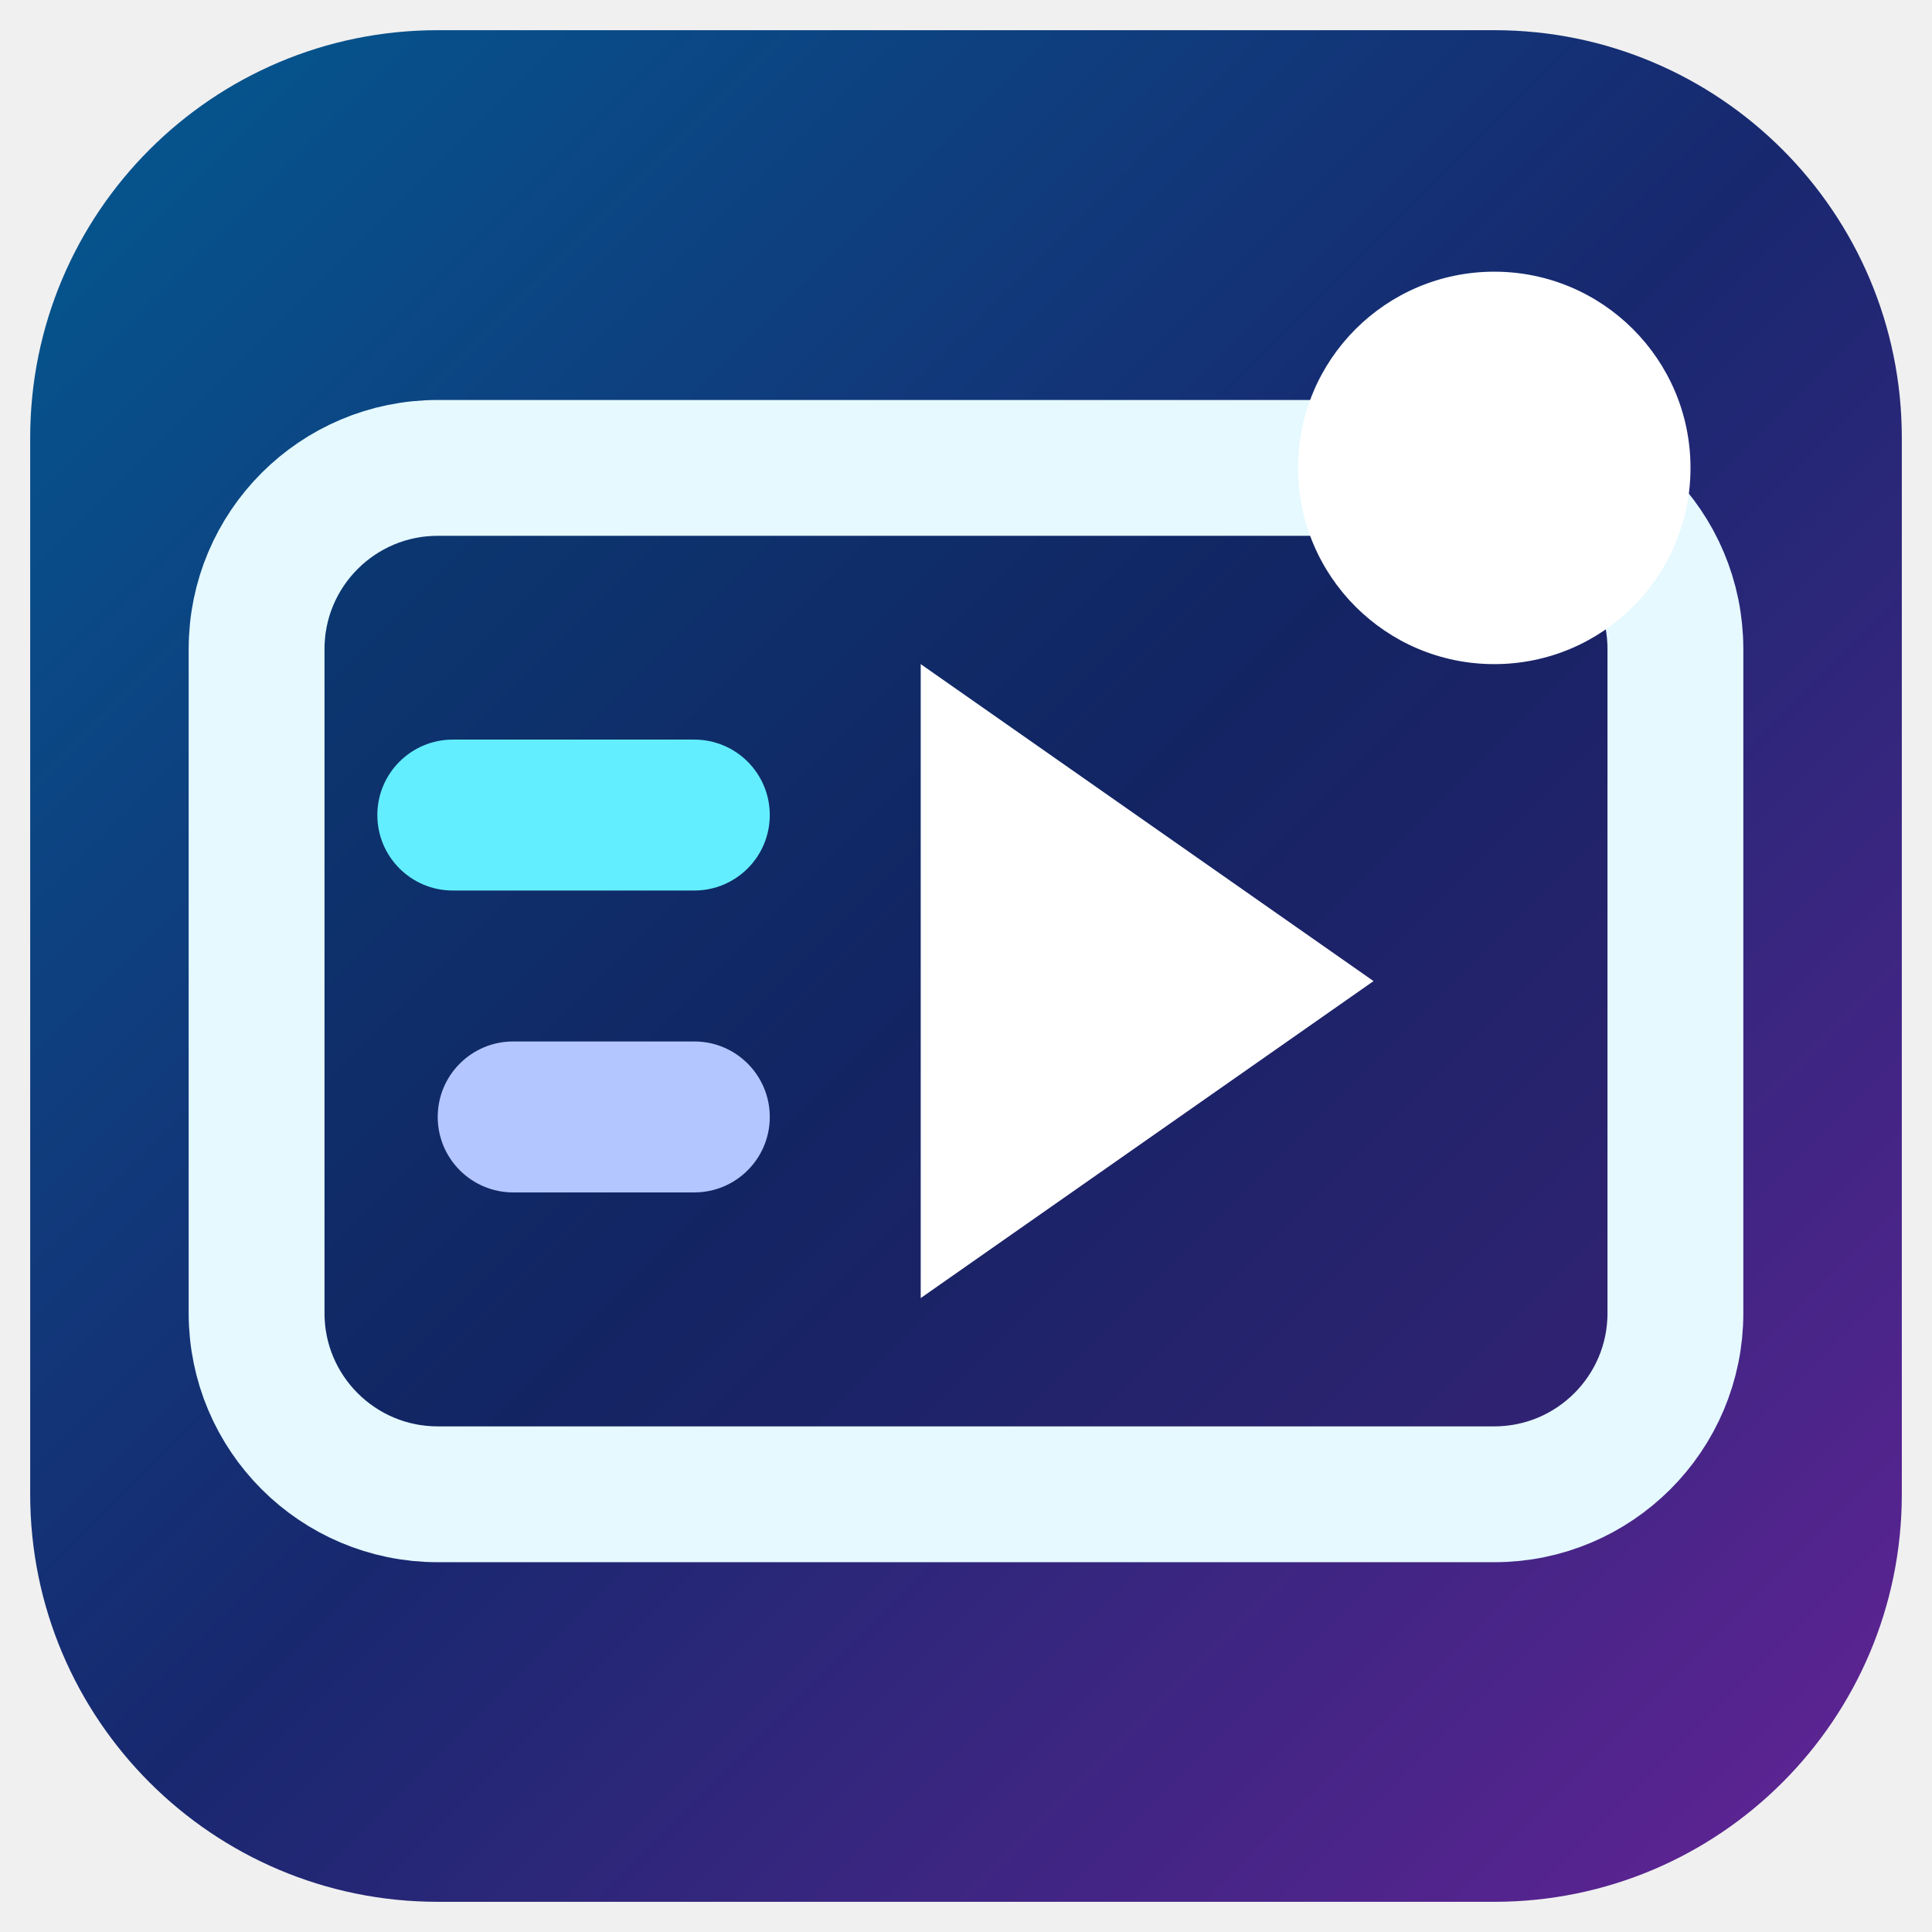
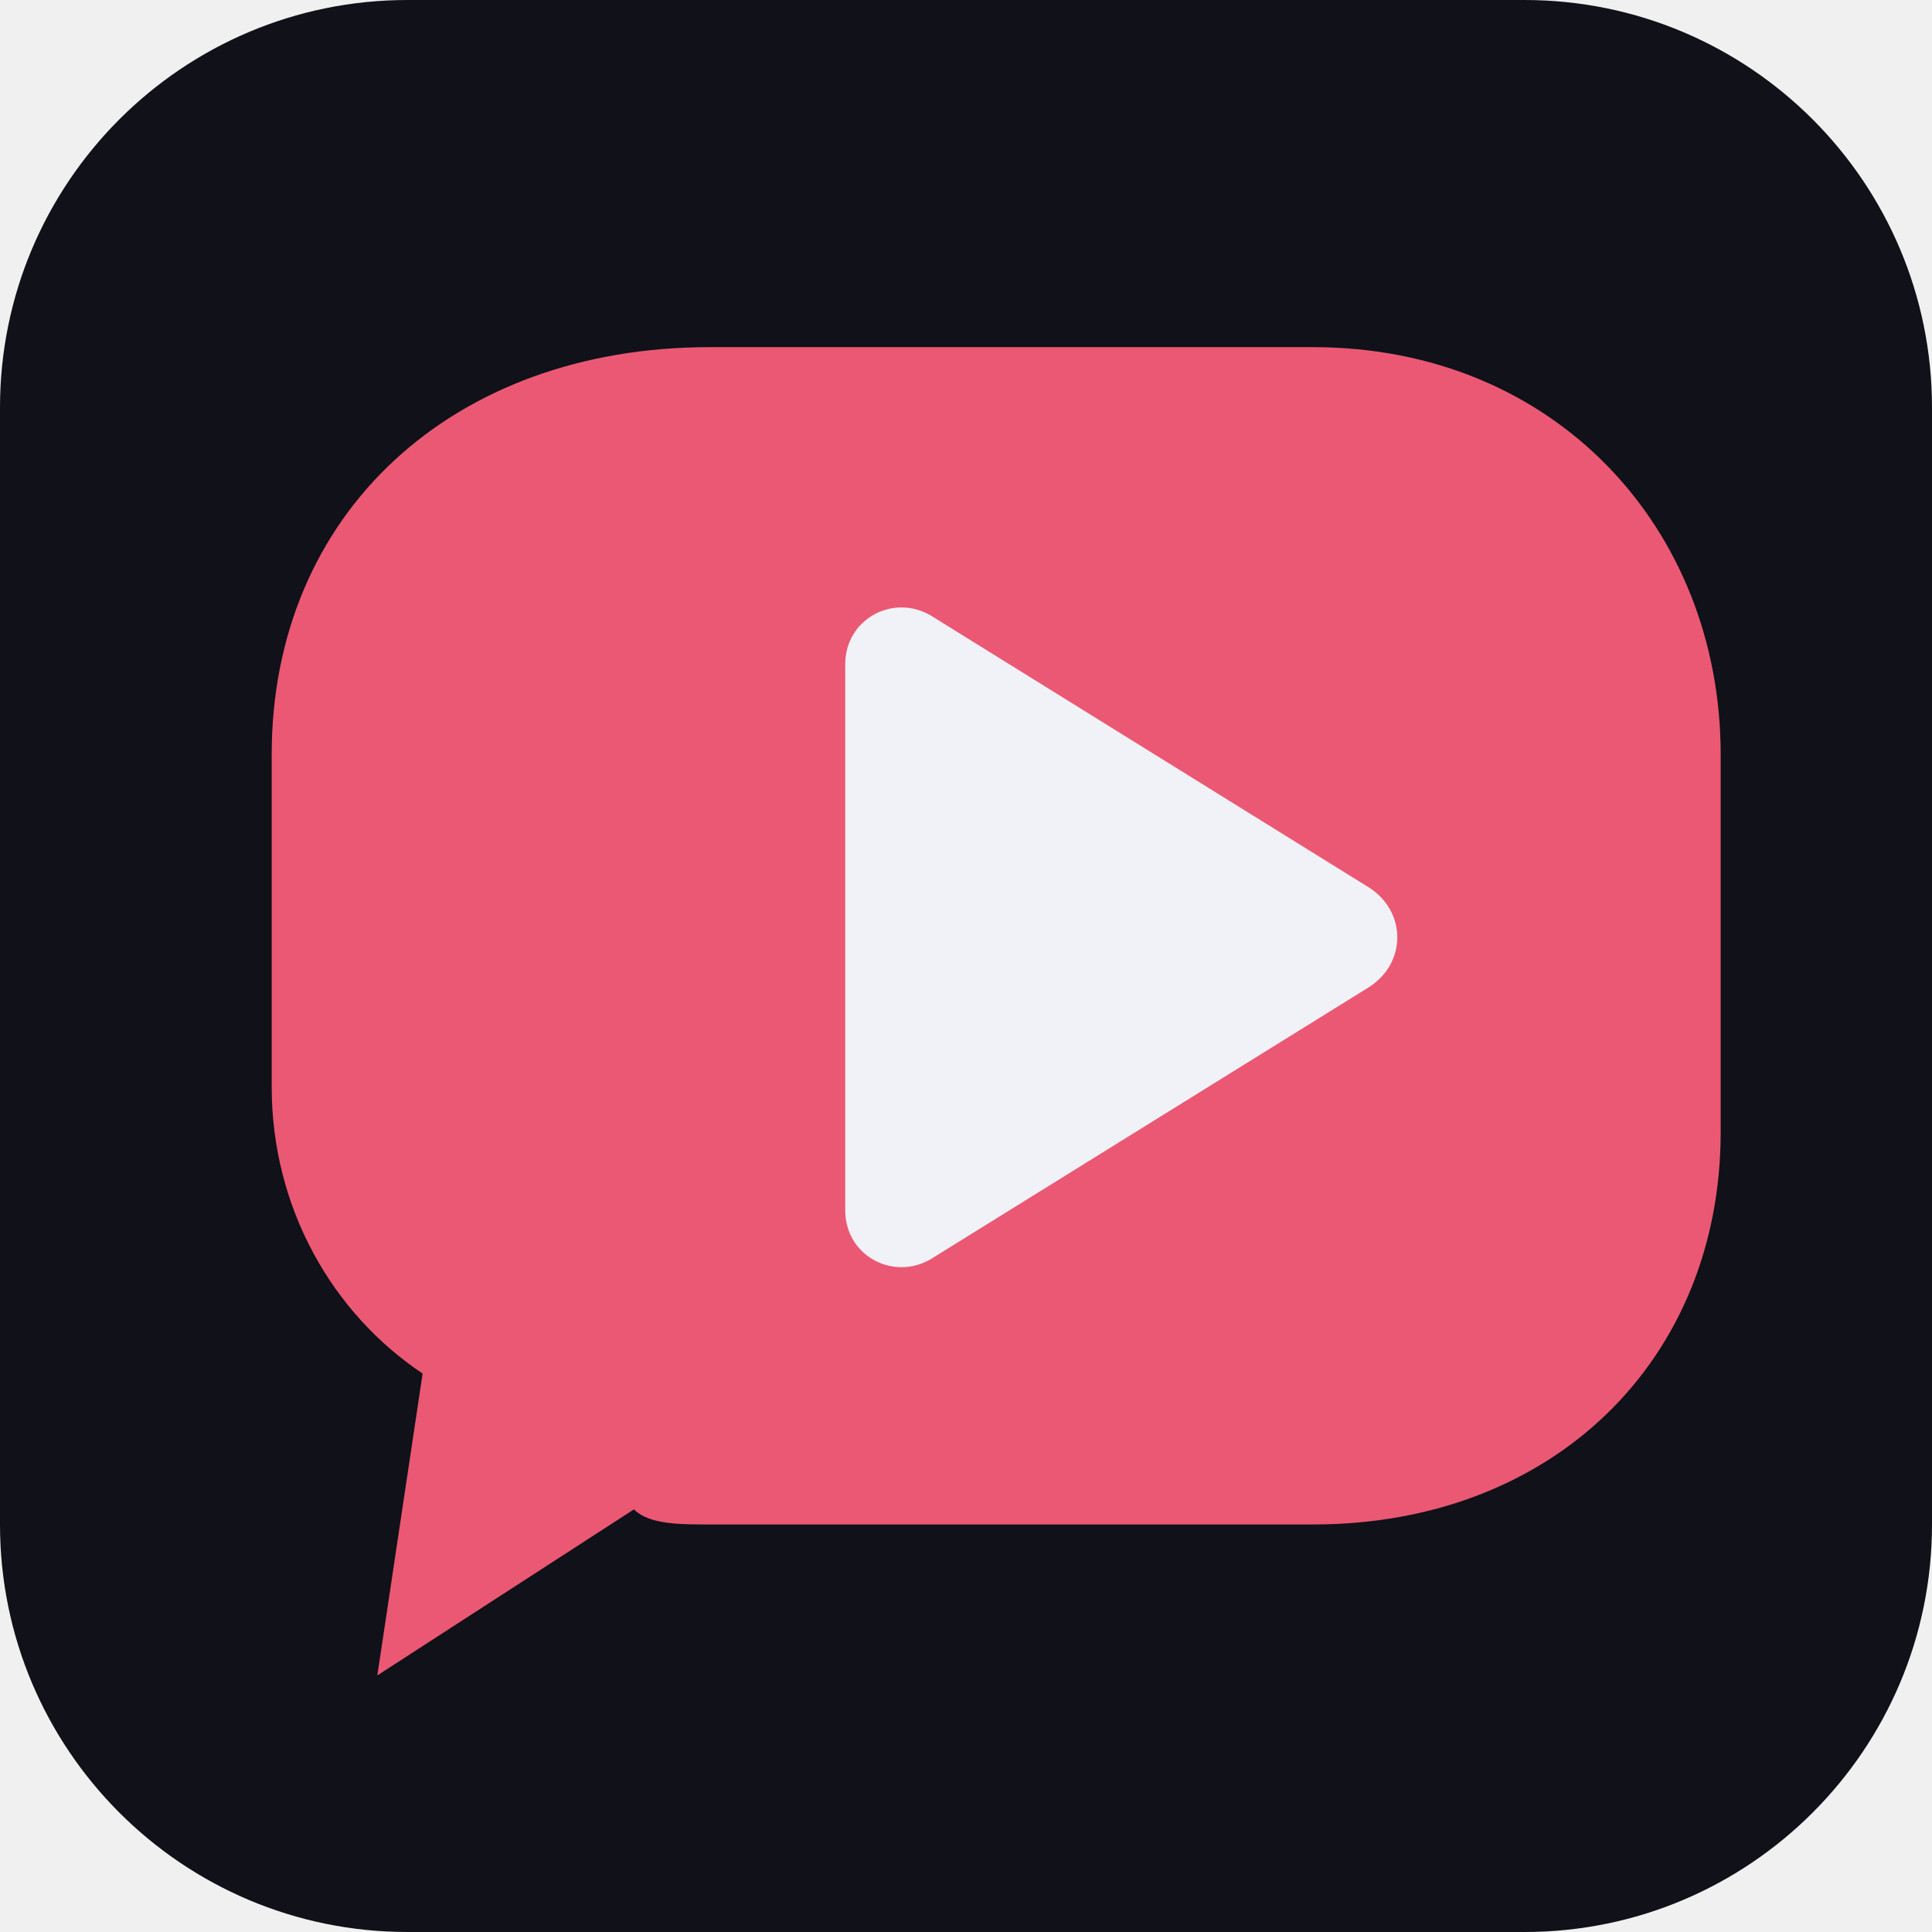
- <svg xmlns="http://www.w3.org/2000/svg" width="128" height="128" viewBox="0 0 128 128">
-   <defs>
-     <linearGradient id="g" x1="0" y1="0" x2="1" y2="1">
-       <stop stop-color="#035A91" />
-       <stop offset=".5" stop-color="#18286F" />
-       <stop offset="1" stop-color="#642396" />
-     </linearGradient>
-   </defs>
-   <rect x="2" y="2" width="124" height="124" rx="27" fill="url(#g)" />
-   <rect x="17" y="31" width="94" height="68" rx="12" stroke="#E5F9FF" stroke-width="9" fill="#071C49" fill-opacity=".3" />
-   <path d="M61 44 L61 86 L91 65 Z" fill="#FFFFFF" />
-   <rect x="25" y="49" width="26" height="10" rx="5" fill="#63EEFF" />
-   <rect x="29" y="69" width="22" height="10" rx="5" fill="#B4C6FF" />
-   <circle cx="99" cy="31" r="13" fill="#FFFFFF" />
+ <svg xmlns="http://www.w3.org/2000/svg" viewBox="0 0 128 128" role="img" aria-label="KomeMaku">
+   <rect width="128" height="128" rx="27" fill="#101119" />
+   <path d="M47 23h40c16 0 27 12 27 27v25c0 15-11 26-27 26H47c-2 0-4 0-5-1l-17 11 3-20c-6-4-10-11-10-19V50c0-16 12-27 29-27z" fill="#eb5873" />
+   <path d="M56 44c0-3 3.2-4.7 5.7-3.2l29 18c2.5 1.6 2.5 5 0 6.6l-29 18c-2.5 1.5-5.7-.2-5.7-3.2z" fill="#f1f2f7" />
</svg>
